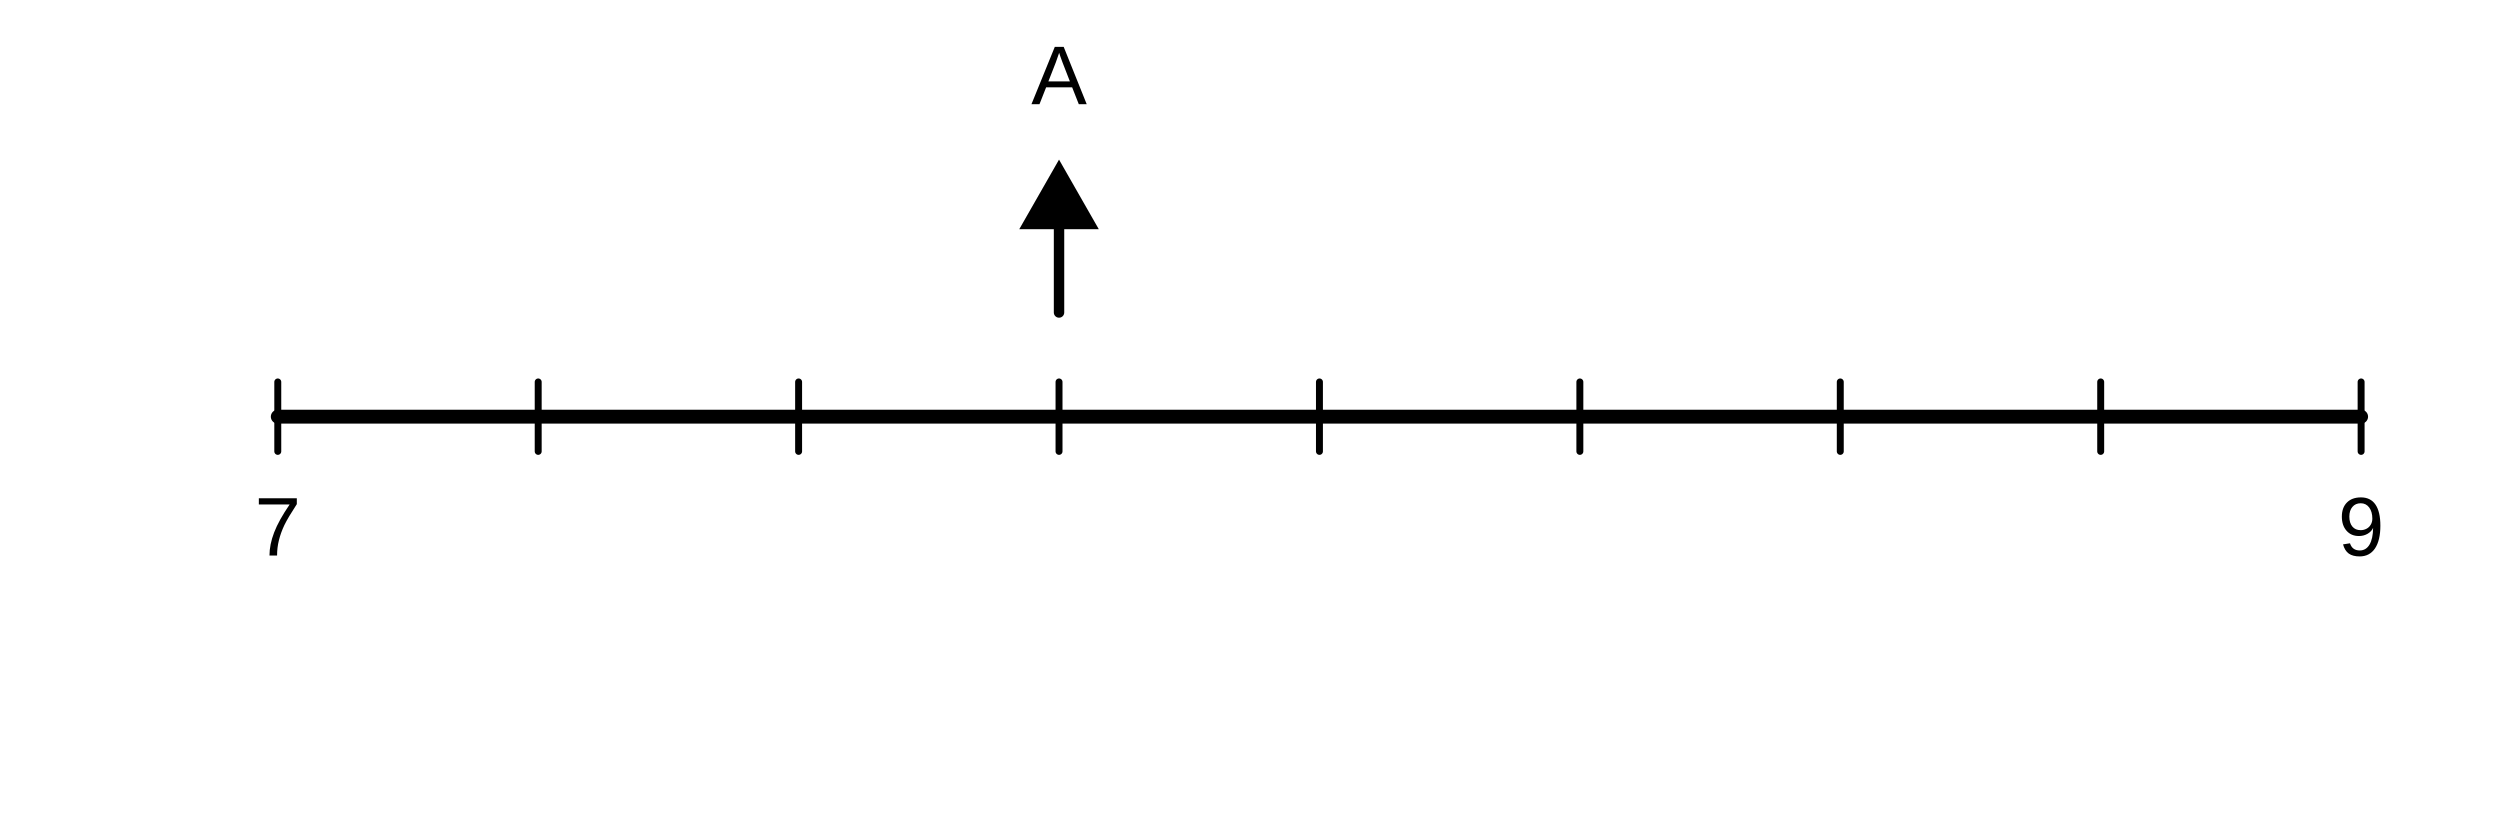
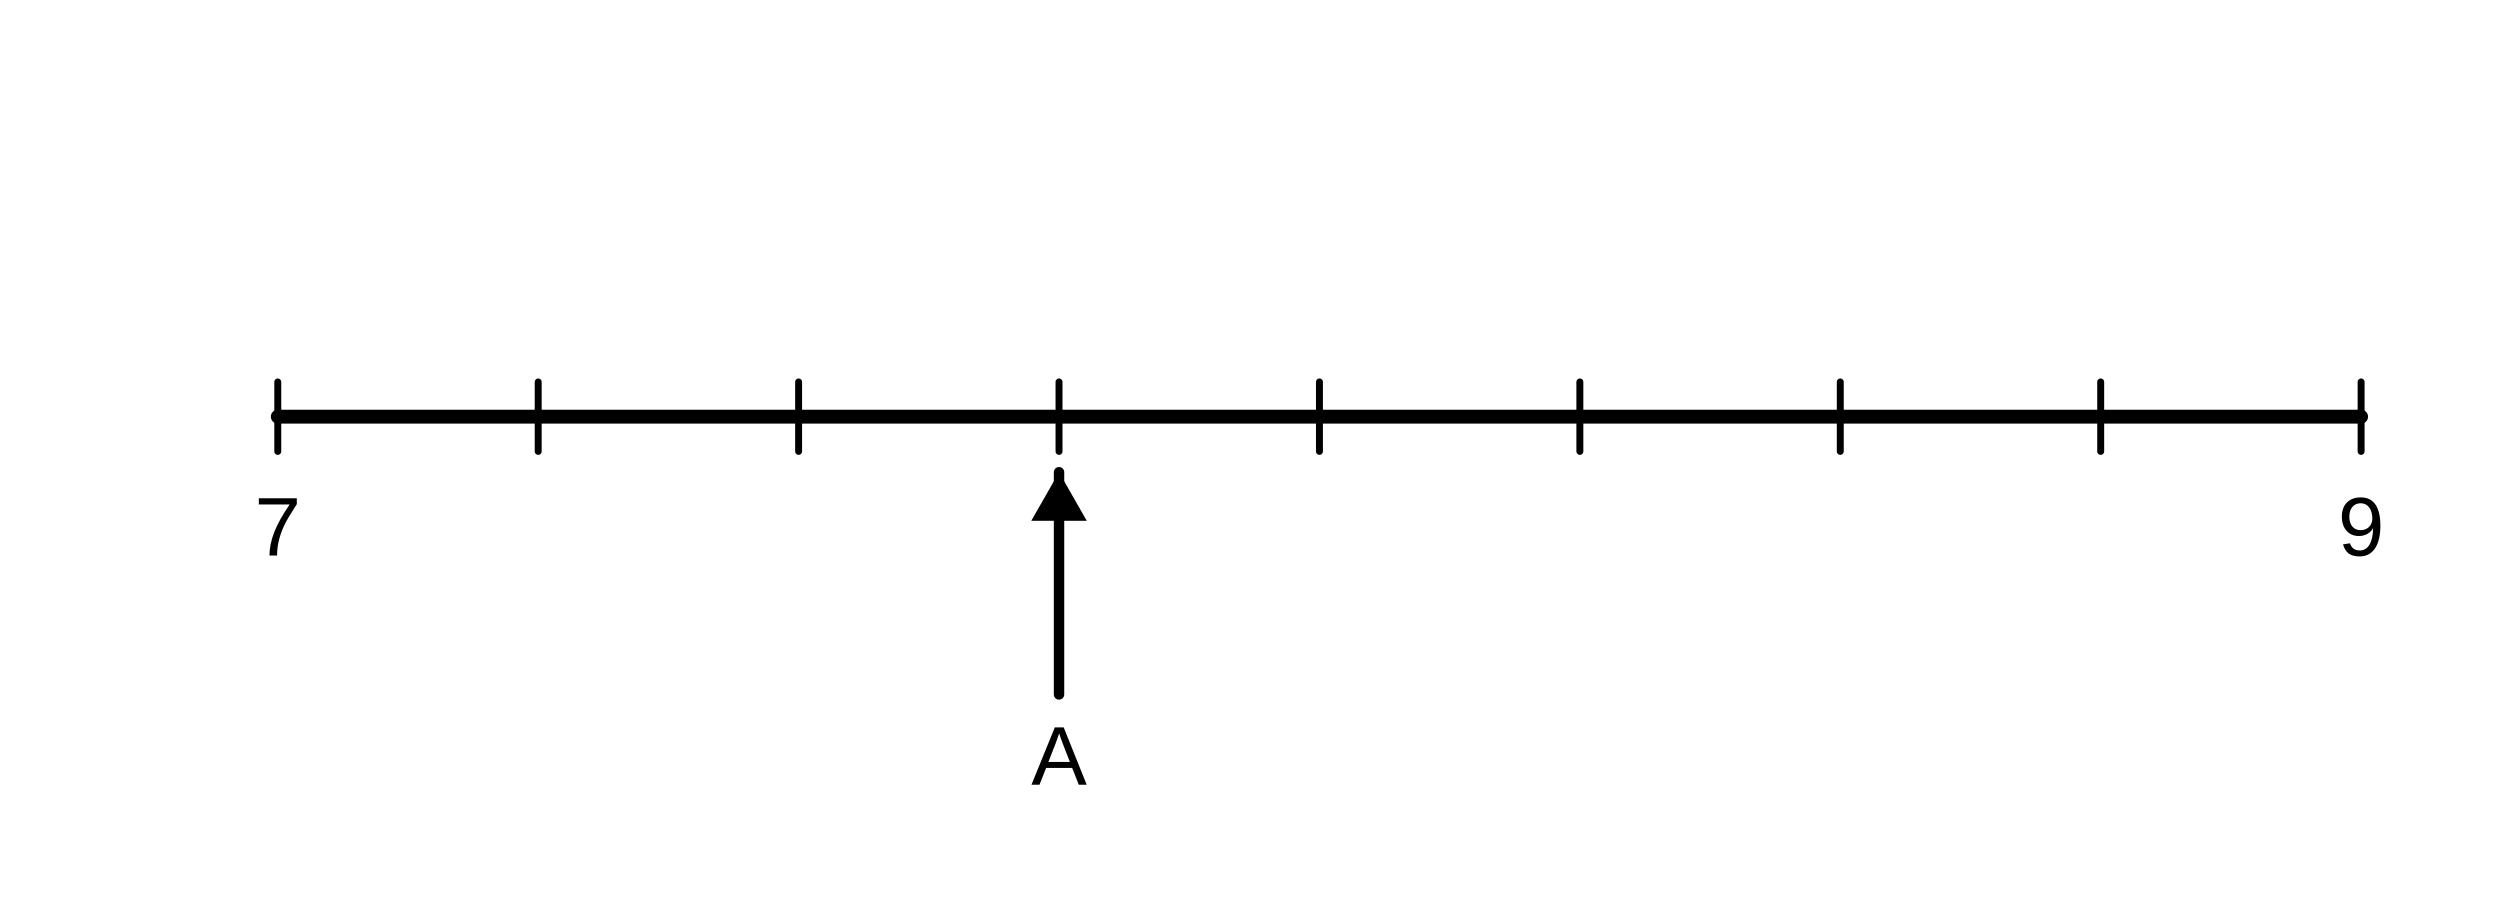
- <svg xmlns="http://www.w3.org/2000/svg" width="360" height="120" viewBox="0 0 360 120">
+ <svg xmlns="http://www.w3.org/2000/svg" width="360" height="130" viewBox="0 0 360 130">
  <defs>
    <style>
                .grid-line { stroke: #cccccc; stroke-width: 0.5; }
                .main-line { stroke: black; stroke-width: 2; fill: none; }
                .thin-line { stroke: black; stroke-width: 1; fill: none; }
                .label { font-family: Arial, sans-serif; font-size: 14px; }
                .label-small { font-family: Arial, sans-serif; font-size: 12px; }
                .shading { fill: #cccccc; }
                .angle-label { font-family: Arial, sans-serif; font-size: 11px; }
            </style>
  </defs>
  <line x1="40" y1="60" x2="340" y2="60" stroke="black" stroke-width="2" stroke-linecap="round" />
  <line x1="40.0" y1="55" x2="40.0" y2="65" stroke="black" stroke-width="1" stroke-linecap="round" />
  <line x1="77.5" y1="55" x2="77.5" y2="65" stroke="black" stroke-width="1" stroke-linecap="round" />
  <line x1="115.0" y1="55" x2="115.0" y2="65" stroke="black" stroke-width="1" stroke-linecap="round" />
  <line x1="152.5" y1="55" x2="152.5" y2="65" stroke="black" stroke-width="1" stroke-linecap="round" />
  <line x1="190.0" y1="55" x2="190.0" y2="65" stroke="black" stroke-width="1" stroke-linecap="round" />
  <line x1="227.5" y1="55" x2="227.5" y2="65" stroke="black" stroke-width="1" stroke-linecap="round" />
  <line x1="265.0" y1="55" x2="265.0" y2="65" stroke="black" stroke-width="1" stroke-linecap="round" />
  <line x1="302.5" y1="55" x2="302.5" y2="65" stroke="black" stroke-width="1" stroke-linecap="round" />
  <line x1="340.0" y1="55" x2="340.0" y2="65" stroke="black" stroke-width="1" stroke-linecap="round" />
  <text x="40" y="80" font-family="Arial, sans-serif" font-size="12" text-anchor="middle" fill="black">7</text>
  <text x="340" y="80" font-family="Arial, sans-serif" font-size="12" text-anchor="middle" fill="black">9</text>
-   <line x1="152.5" y1="45" x2="152.5" y2="25" stroke="black" stroke-width="1.5" stroke-linecap="round" />
-   <polygon points="152.5,25 148.5,32 156.5,32" fill="black" stroke="black" stroke-width="2" />
-   <text x="152.5" y="15" font-family="Arial, sans-serif" font-size="12" text-anchor="middle" fill="black">A</text>
+   <line x1="152.5" y1="100" x2="152.5" y2="68" stroke="black" stroke-width="1.5" stroke-linecap="round" />
+   <polygon points="152.5,68 148.5,75 156.5,75" fill="black" />
+   <text x="152.5" y="113" font-family="Arial, sans-serif" font-size="12" text-anchor="middle" fill="black">A</text>
</svg>
